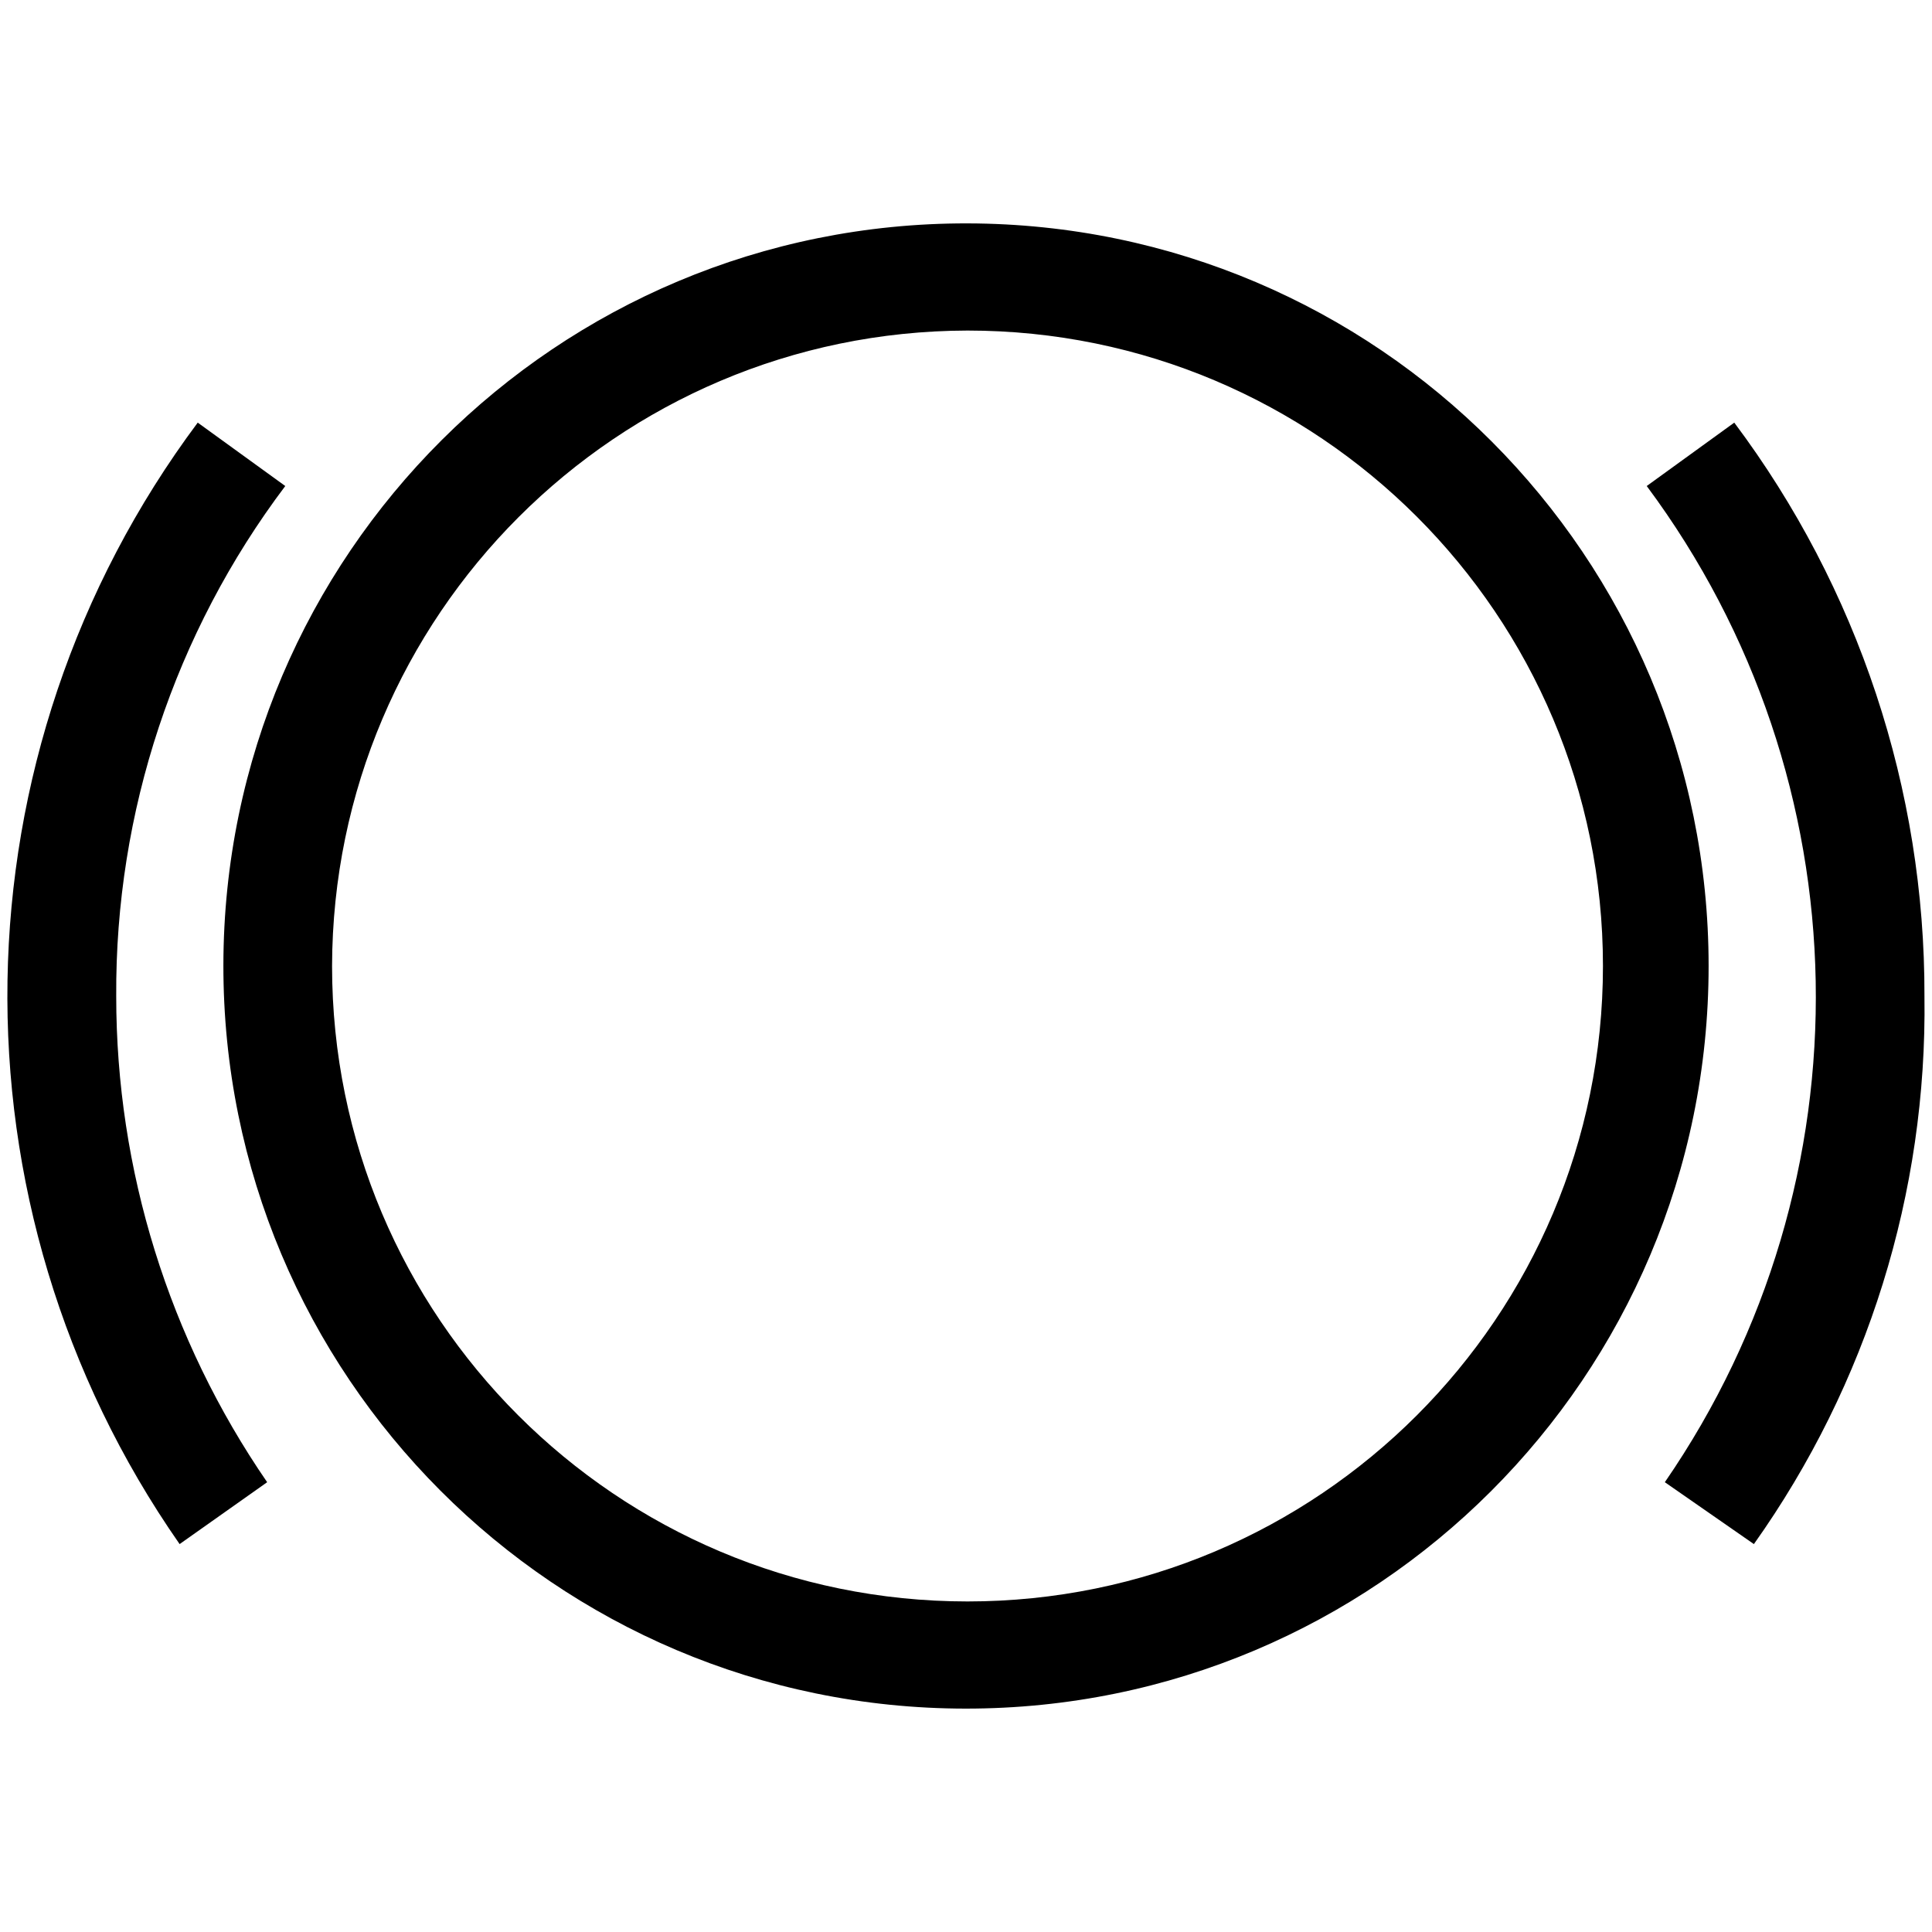
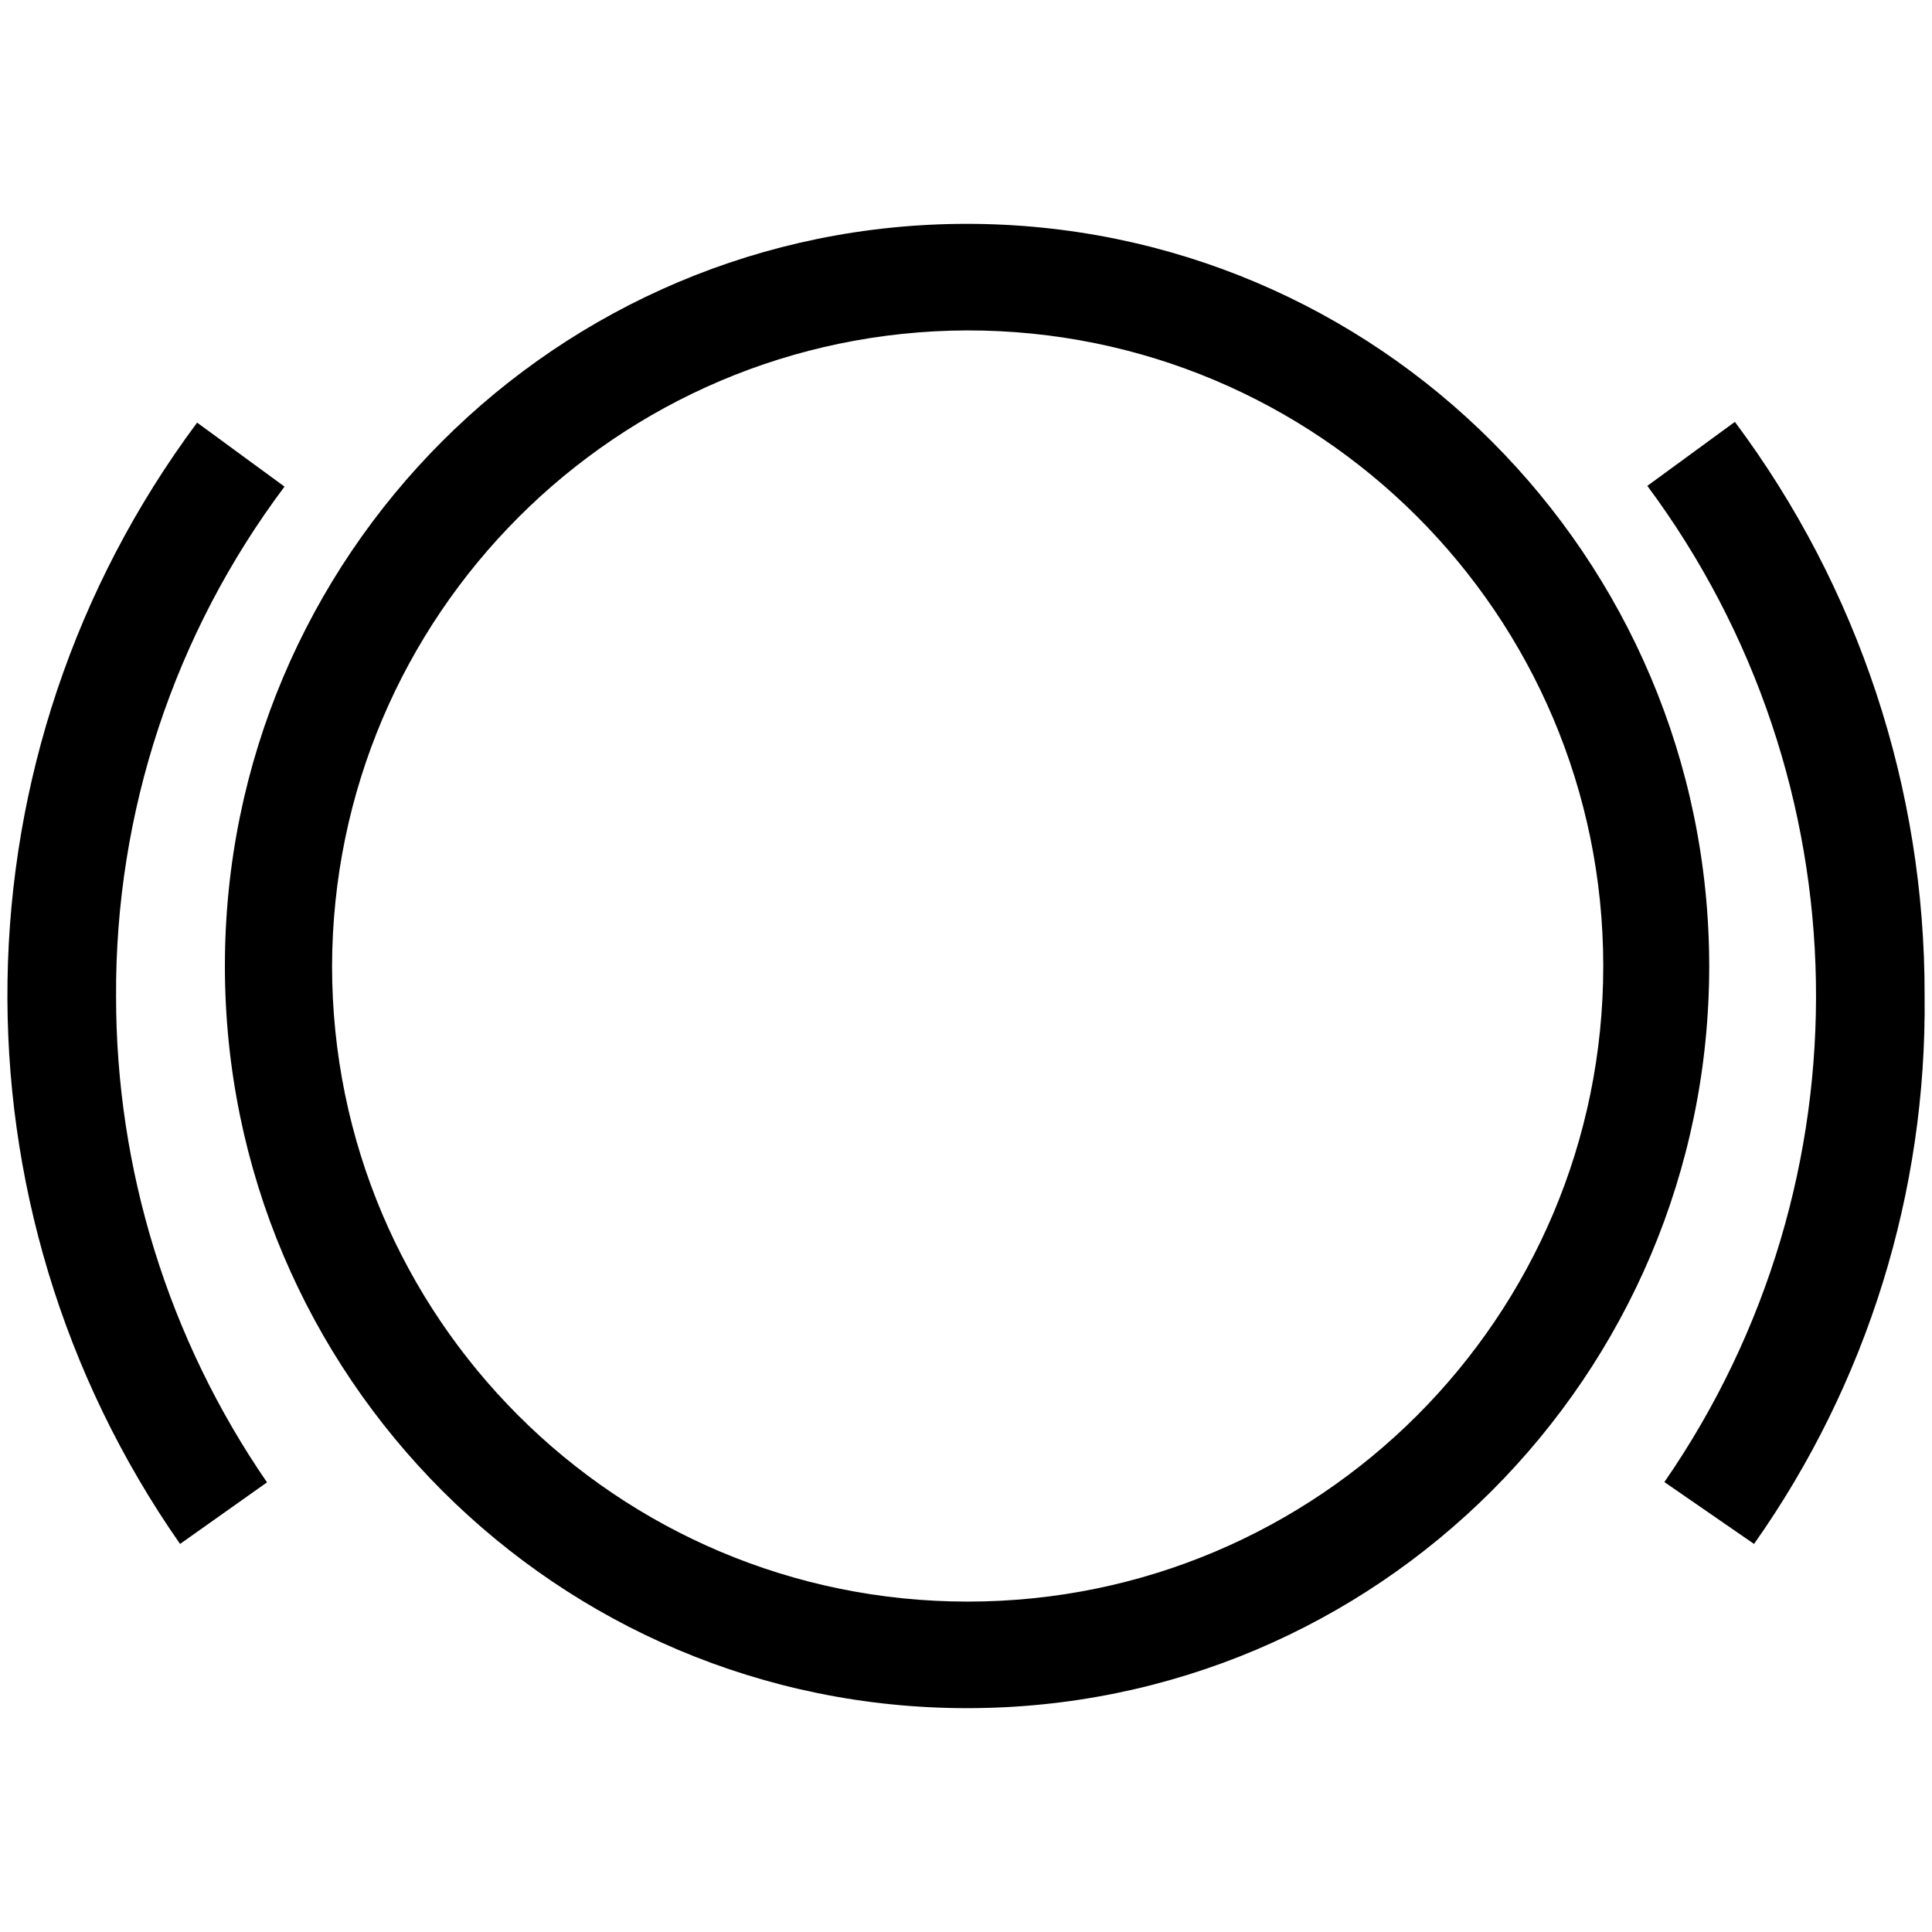
<svg xmlns="http://www.w3.org/2000/svg" viewBox="0 0 128 128">
  <g id="air_pressure">
-     <g>
-       <path d="M64.1,21.9A42.1,42.1,0,1,1,22,64,42.2,42.2,0,0,1,64.1,21.9m0-7.1A49.2,49.2,0,1,0,113.2,64,49.2,49.2,0,0,0,64.1,14.8Z" />
-       <path d="M116.2,102.3l-5.9-4.1a56.7,56.7,0,0,0-1.2-66l5.8-4.2a63.1,63.1,0,0,1,12.6,38A61.2,61.2,0,0,1,116.2,102.3Z" />
-       <path d="M11.9,102.3A63.5,63.5,0,0,1,13.1,28l5.8,4.2A55.6,55.6,0,0,0,7.7,66a56.8,56.8,0,0,0,10,32.2Z" />
-     </g>
+     <path d="M64.07,21.89A42.11,42.11,0,1,1,22,64,42.22,42.22,0,0,1,64.07,21.89m0-7.06A49.17,49.17,0,1,0,113.24,64,49.2,49.2,0,0,0,64.07,14.83Z" />
+     <path d="M116.21,102.29l-5.94-4.1a56.66,56.66,0,0,0-1.13-66l5.8-4.24a63.29,63.29,0,0,1,12.57,38A61.77,61.77,0,0,1,116.21,102.29Z" />
+     <path d="M11.93,102.29A63.51,63.51,0,0,1,13.06,28l5.79,4.24A55.75,55.75,0,0,0,7.69,66a56.77,56.77,0,0,0,10,32.21Z" />
  </g>
</svg>
